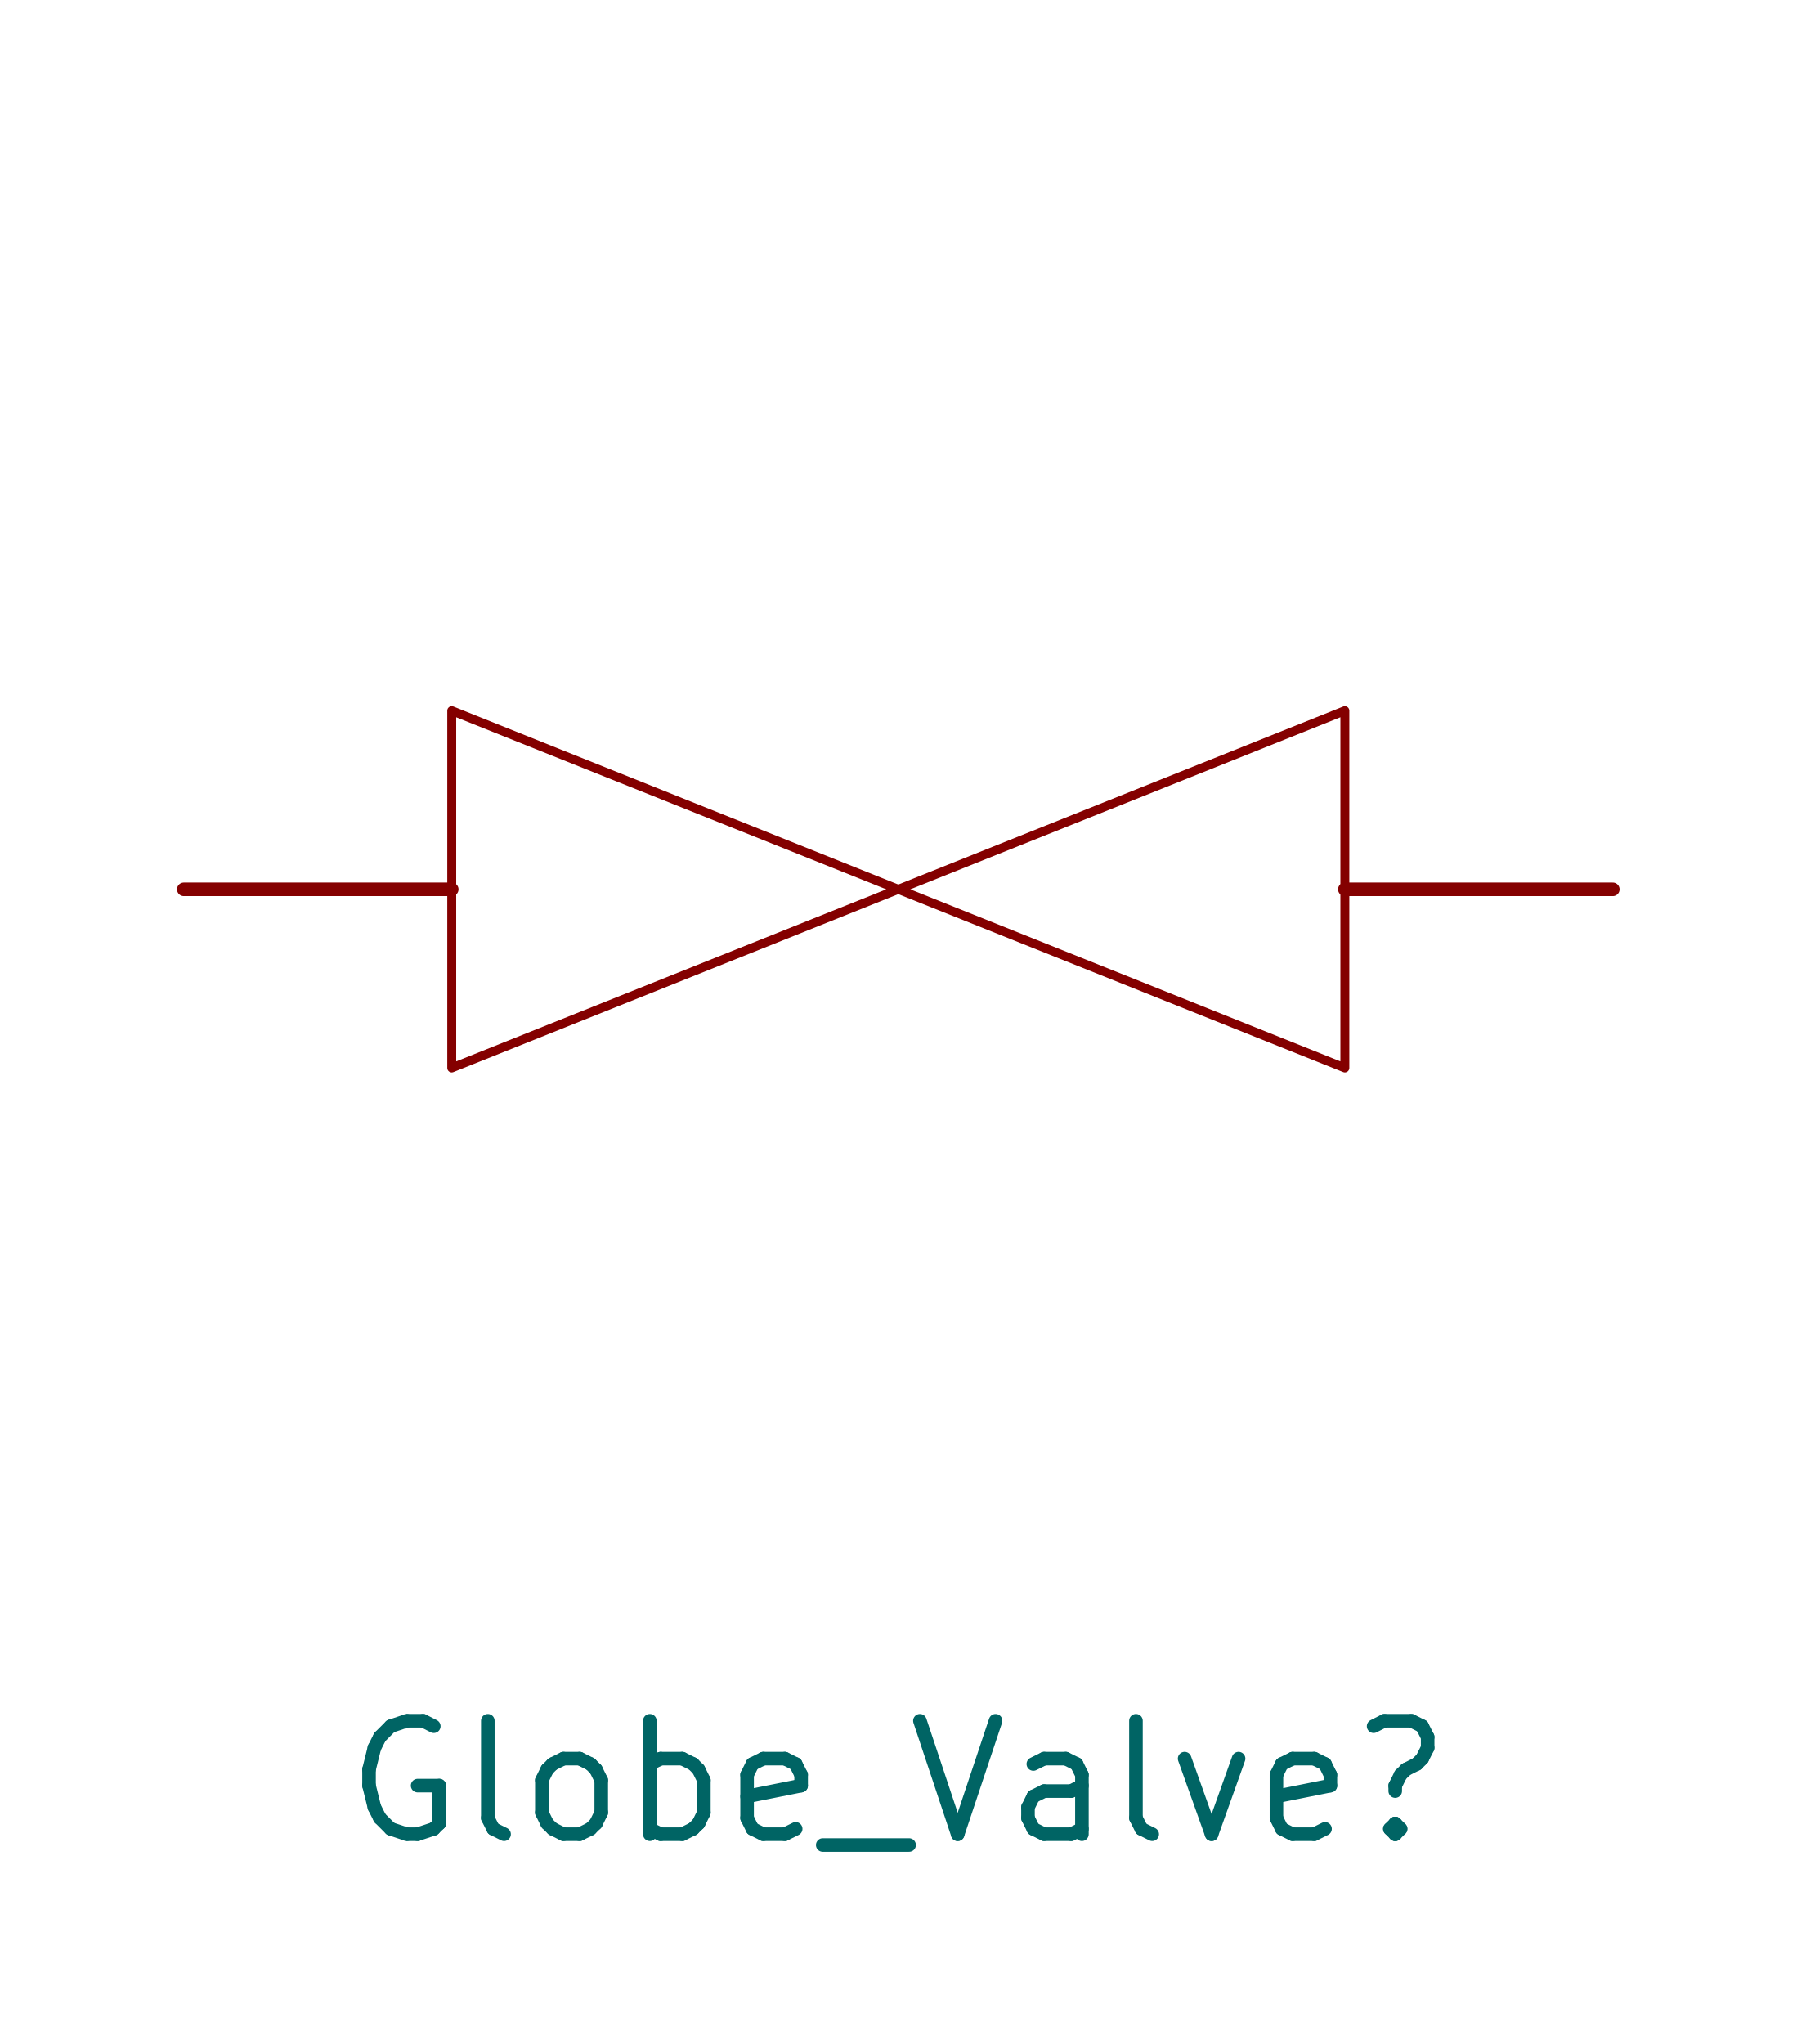
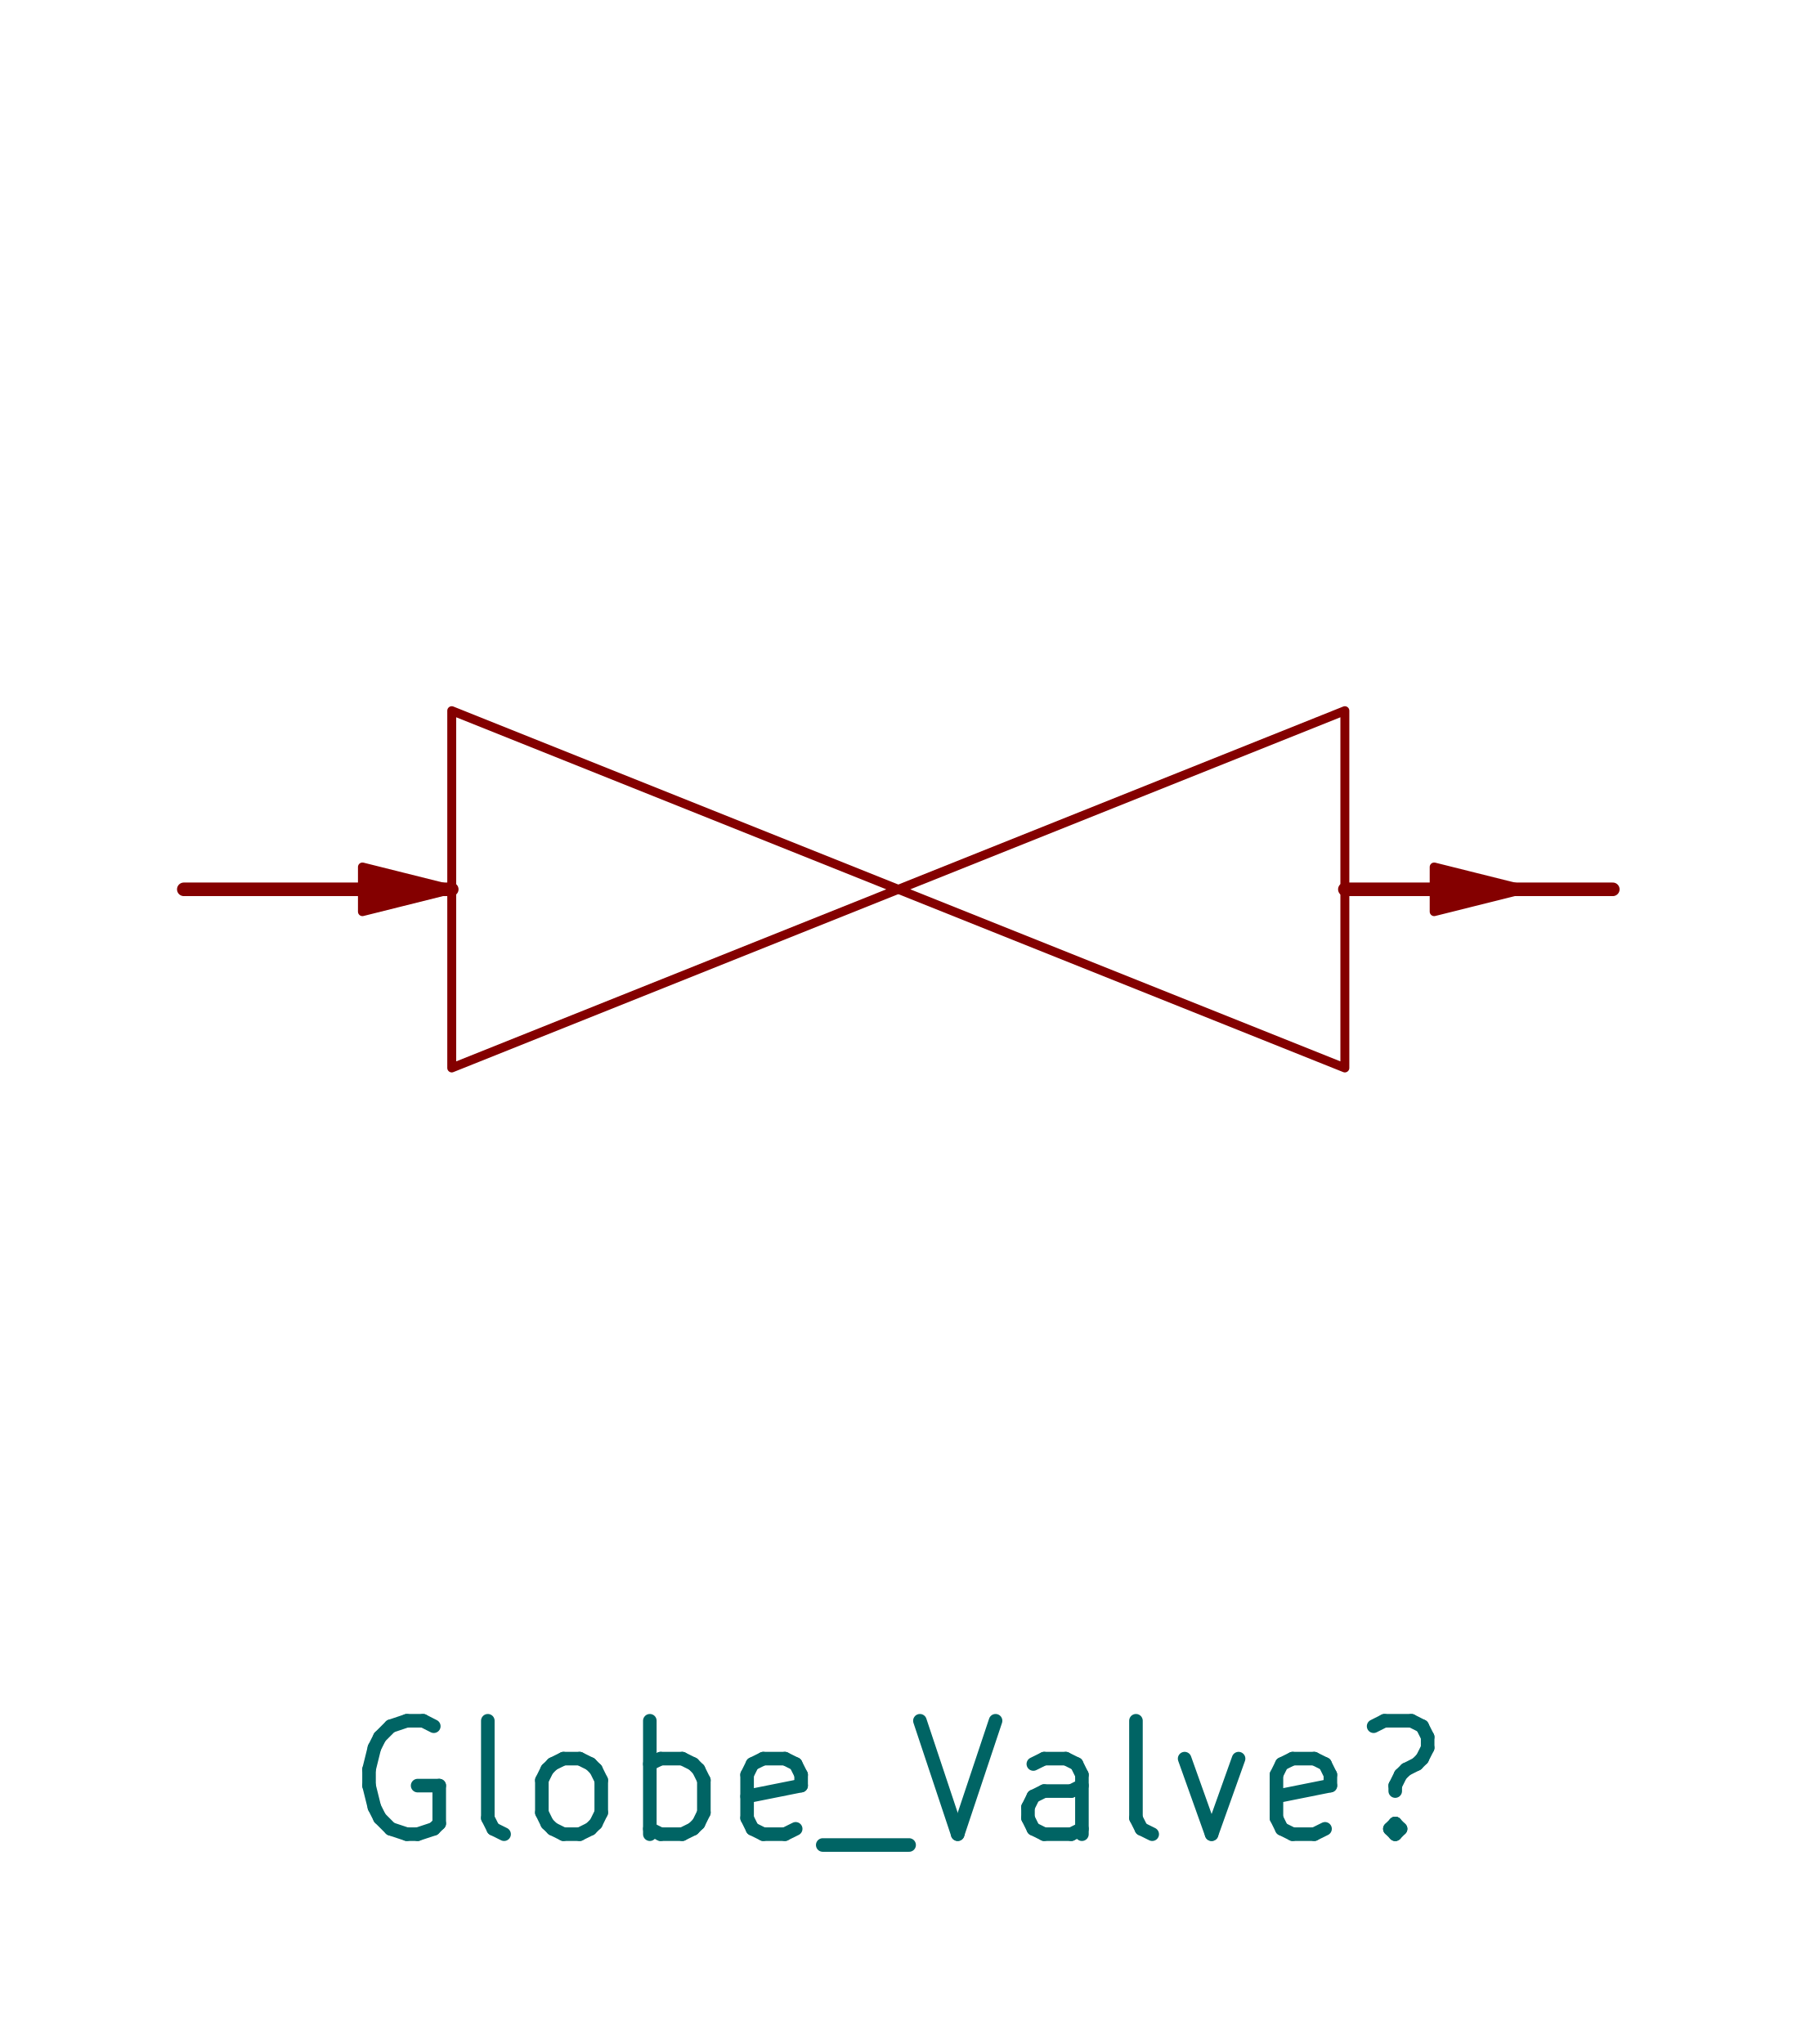
<svg xmlns="http://www.w3.org/2000/svg" version="1.1" width="20.117mm" height="22.885mm" viewBox="0 0 20.117 22.885">
  <g style="fill:#000000; fill-opacity:1;stroke:#000000; stroke-opacity:1; stroke-linecap:round; stroke-linejoin:round;" transform="translate(0 0) scale(1 1)">
+     <path style="fill:#840000; fill-opacity:1; stroke:#840000; stroke-width:0.1; stroke-opacity:1; stroke-linecap:round; stroke-linejoin:round;fill-rule:evenodd;" d="M 4.058,9.957 4.058,9.707 5.058,9.957 4.058,10.207 Z" />
    <path style="fill:none; stroke:#840000; stroke-width:0.1; stroke-opacity:1; stroke-linecap:round; stroke-linejoin:round;fill:none" d="M 10.058,9.957 5.058,7.957 5.058,11.957 Z" />
    <path style="fill:none; stroke:#840000; stroke-width:0.1; stroke-opacity:1; stroke-linecap:round; stroke-linejoin:round;fill:none" d="M 10.058,9.957 15.058,7.957 15.058,11.957 Z" />
+     <path style="fill:#840000; fill-opacity:1; stroke:#840000; stroke-width:0.1; stroke-opacity:1; stroke-linecap:round; stroke-linejoin:round;fill-rule:evenodd;" d="M 16.058,9.957 16.058,9.707 17.058,9.957 16.058,10.207 Z" />
  </g>
  <g style="fill:none; stroke:#840000; stroke-width:0.152; stroke-opacity:1; stroke-linecap:round; stroke-linejoin:round;">
    <path d="M5.058 9.957 L2.058 9.957 " />
    <path d="M15.058 9.957 L18.058 9.957 " />
  </g>
  <g style="fill:none; stroke:#006464; stroke-width:0.152; stroke-opacity:1; stroke-linecap:round; stroke-linejoin:round;">
    <text x="10.058" y="20.592" textLength="12.54" font-size="1.693" lengthAdjust="spacingAndGlyphs" text-anchor="middle" opacity="0" stroke-opacity="0">Globe_Valve?</text>
    <g class="stroked-text">
      <path d="M4.857 19.327 L4.737 19.266 " />
      <path d="M4.737 19.266 L4.555 19.266 " />
      <path d="M4.555 19.266 L4.374 19.327 " />
      <path d="M4.374 19.327 L4.253 19.448 " />
      <path d="M4.253 19.448 L4.192 19.569 " />
      <path d="M4.192 19.569 L4.132 19.811 " />
      <path d="M4.132 19.811 L4.132 19.992 " />
      <path d="M4.132 19.992 L4.192 20.234 " />
      <path d="M4.192 20.234 L4.253 20.355 " />
      <path d="M4.253 20.355 L4.374 20.476 " />
      <path d="M4.374 20.476 L4.555 20.536 " />
      <path d="M4.555 20.536 L4.676 20.536 " />
      <path d="M4.676 20.536 L4.857 20.476 " />
      <path d="M4.857 20.476 L4.918 20.416 " />
      <path d="M4.918 20.416 L4.918 19.992 " />
      <path d="M4.918 19.992 L4.676 19.992 " />
      <path d="M5.644 20.536 L5.523 20.476 " />
      <path d="M5.523 20.476 L5.462 20.355 " />
      <path d="M5.462 20.355 L5.462 19.266 " />
      <path d="M6.309 20.536 L6.188 20.476 " />
      <path d="M6.188 20.476 L6.127 20.416 " />
      <path d="M6.127 20.416 L6.067 20.294 " />
      <path d="M6.067 20.294 L6.067 19.932 " />
      <path d="M6.067 19.932 L6.127 19.811 " />
      <path d="M6.127 19.811 L6.188 19.75 " />
      <path d="M6.188 19.75 L6.309 19.69 " />
      <path d="M6.309 19.69 L6.49 19.69 " />
      <path d="M6.49 19.69 L6.611 19.75 " />
      <path d="M6.611 19.75 L6.672 19.811 " />
      <path d="M6.672 19.811 L6.732 19.932 " />
      <path d="M6.732 19.932 L6.732 20.294 " />
      <path d="M6.732 20.294 L6.672 20.416 " />
      <path d="M6.672 20.416 L6.611 20.476 " />
      <path d="M6.611 20.476 L6.49 20.536 " />
      <path d="M6.49 20.536 L6.309 20.536 " />
      <path d="M7.276 20.536 L7.276 19.266 " />
      <path d="M7.276 19.75 L7.397 19.69 " />
      <path d="M7.397 19.69 L7.639 19.69 " />
      <path d="M7.639 19.69 L7.76 19.75 " />
      <path d="M7.76 19.75 L7.821 19.811 " />
      <path d="M7.821 19.811 L7.881 19.932 " />
      <path d="M7.881 19.932 L7.881 20.294 " />
      <path d="M7.881 20.294 L7.821 20.416 " />
      <path d="M7.821 20.416 L7.76 20.476 " />
      <path d="M7.76 20.476 L7.639 20.536 " />
      <path d="M7.639 20.536 L7.397 20.536 " />
      <path d="M7.397 20.536 L7.276 20.476 " />
      <path d="M8.909 20.476 L8.788 20.536 " />
      <path d="M8.788 20.536 L8.546 20.536 " />
      <path d="M8.546 20.536 L8.425 20.476 " />
      <path d="M8.425 20.476 L8.365 20.355 " />
      <path d="M8.365 20.355 L8.365 19.871 " />
      <path d="M8.365 19.871 L8.425 19.75 " />
      <path d="M8.425 19.75 L8.546 19.69 " />
      <path d="M8.546 19.69 L8.788 19.69 " />
      <path d="M8.788 19.69 L8.909 19.75 " />
      <path d="M8.909 19.75 L8.97 19.871 " />
      <path d="M8.97 19.871 L8.97 19.992 " />
      <path d="M8.97 19.992 L8.365 20.113 " />
      <path d="M9.212 20.657 L10.179 20.657 " />
      <path d="M10.3 19.266 L10.723 20.536 " />
      <path d="M10.723 20.536 L11.147 19.266 " />
      <path d="M12.114 20.536 L12.114 19.871 " />
      <path d="M12.114 19.871 L12.054 19.75 " />
      <path d="M12.054 19.75 L11.933 19.69 " />
      <path d="M11.933 19.69 L11.691 19.69 " />
      <path d="M11.691 19.69 L11.57 19.75 " />
      <path d="M12.114 20.476 L11.994 20.536 " />
      <path d="M11.994 20.536 L11.691 20.536 " />
      <path d="M11.691 20.536 L11.57 20.476 " />
      <path d="M11.57 20.476 L11.51 20.355 " />
      <path d="M11.51 20.355 L11.51 20.234 " />
      <path d="M11.51 20.234 L11.57 20.113 " />
      <path d="M11.57 20.113 L11.691 20.053 " />
      <path d="M11.691 20.053 L11.994 20.053 " />
      <path d="M11.994 20.053 L12.114 19.992 " />
      <path d="M12.901 20.536 L12.78 20.476 " />
      <path d="M12.78 20.476 L12.719 20.355 " />
      <path d="M12.719 20.355 L12.719 19.266 " />
      <path d="M13.264 19.69 L13.566 20.536 " />
      <path d="M13.566 20.536 L13.868 19.69 " />
      <path d="M14.836 20.476 L14.715 20.536 " />
      <path d="M14.715 20.536 L14.473 20.536 " />
      <path d="M14.473 20.536 L14.352 20.476 " />
      <path d="M14.352 20.476 L14.292 20.355 " />
      <path d="M14.292 20.355 L14.292 19.871 " />
      <path d="M14.292 19.871 L14.352 19.75 " />
      <path d="M14.352 19.75 L14.473 19.69 " />
      <path d="M14.473 19.69 L14.715 19.69 " />
      <path d="M14.715 19.69 L14.836 19.75 " />
      <path d="M14.836 19.75 L14.896 19.871 " />
      <path d="M14.896 19.871 L14.896 19.992 " />
      <path d="M14.896 19.992 L14.292 20.113 " />
      <path d="M15.622 20.416 L15.682 20.476 " />
      <path d="M15.682 20.476 L15.622 20.536 " />
      <path d="M15.622 20.536 L15.562 20.476 " />
      <path d="M15.562 20.476 L15.622 20.416 " />
      <path d="M15.622 20.416 L15.622 20.536 " />
      <path d="M15.38 19.327 L15.501 19.266 " />
      <path d="M15.501 19.266 L15.803 19.266 " />
      <path d="M15.803 19.266 L15.924 19.327 " />
      <path d="M15.924 19.327 L15.985 19.448 " />
      <path d="M15.985 19.448 L15.985 19.569 " />
      <path d="M15.985 19.569 L15.924 19.69 " />
      <path d="M15.924 19.69 L15.864 19.75 " />
      <path d="M15.864 19.75 L15.743 19.811 " />
      <path d="M15.743 19.811 L15.682 19.871 " />
      <path d="M15.682 19.871 L15.622 19.992 " />
      <path d="M15.622 19.992 L15.622 20.053 " />
    </g>
  </g>
</svg>
